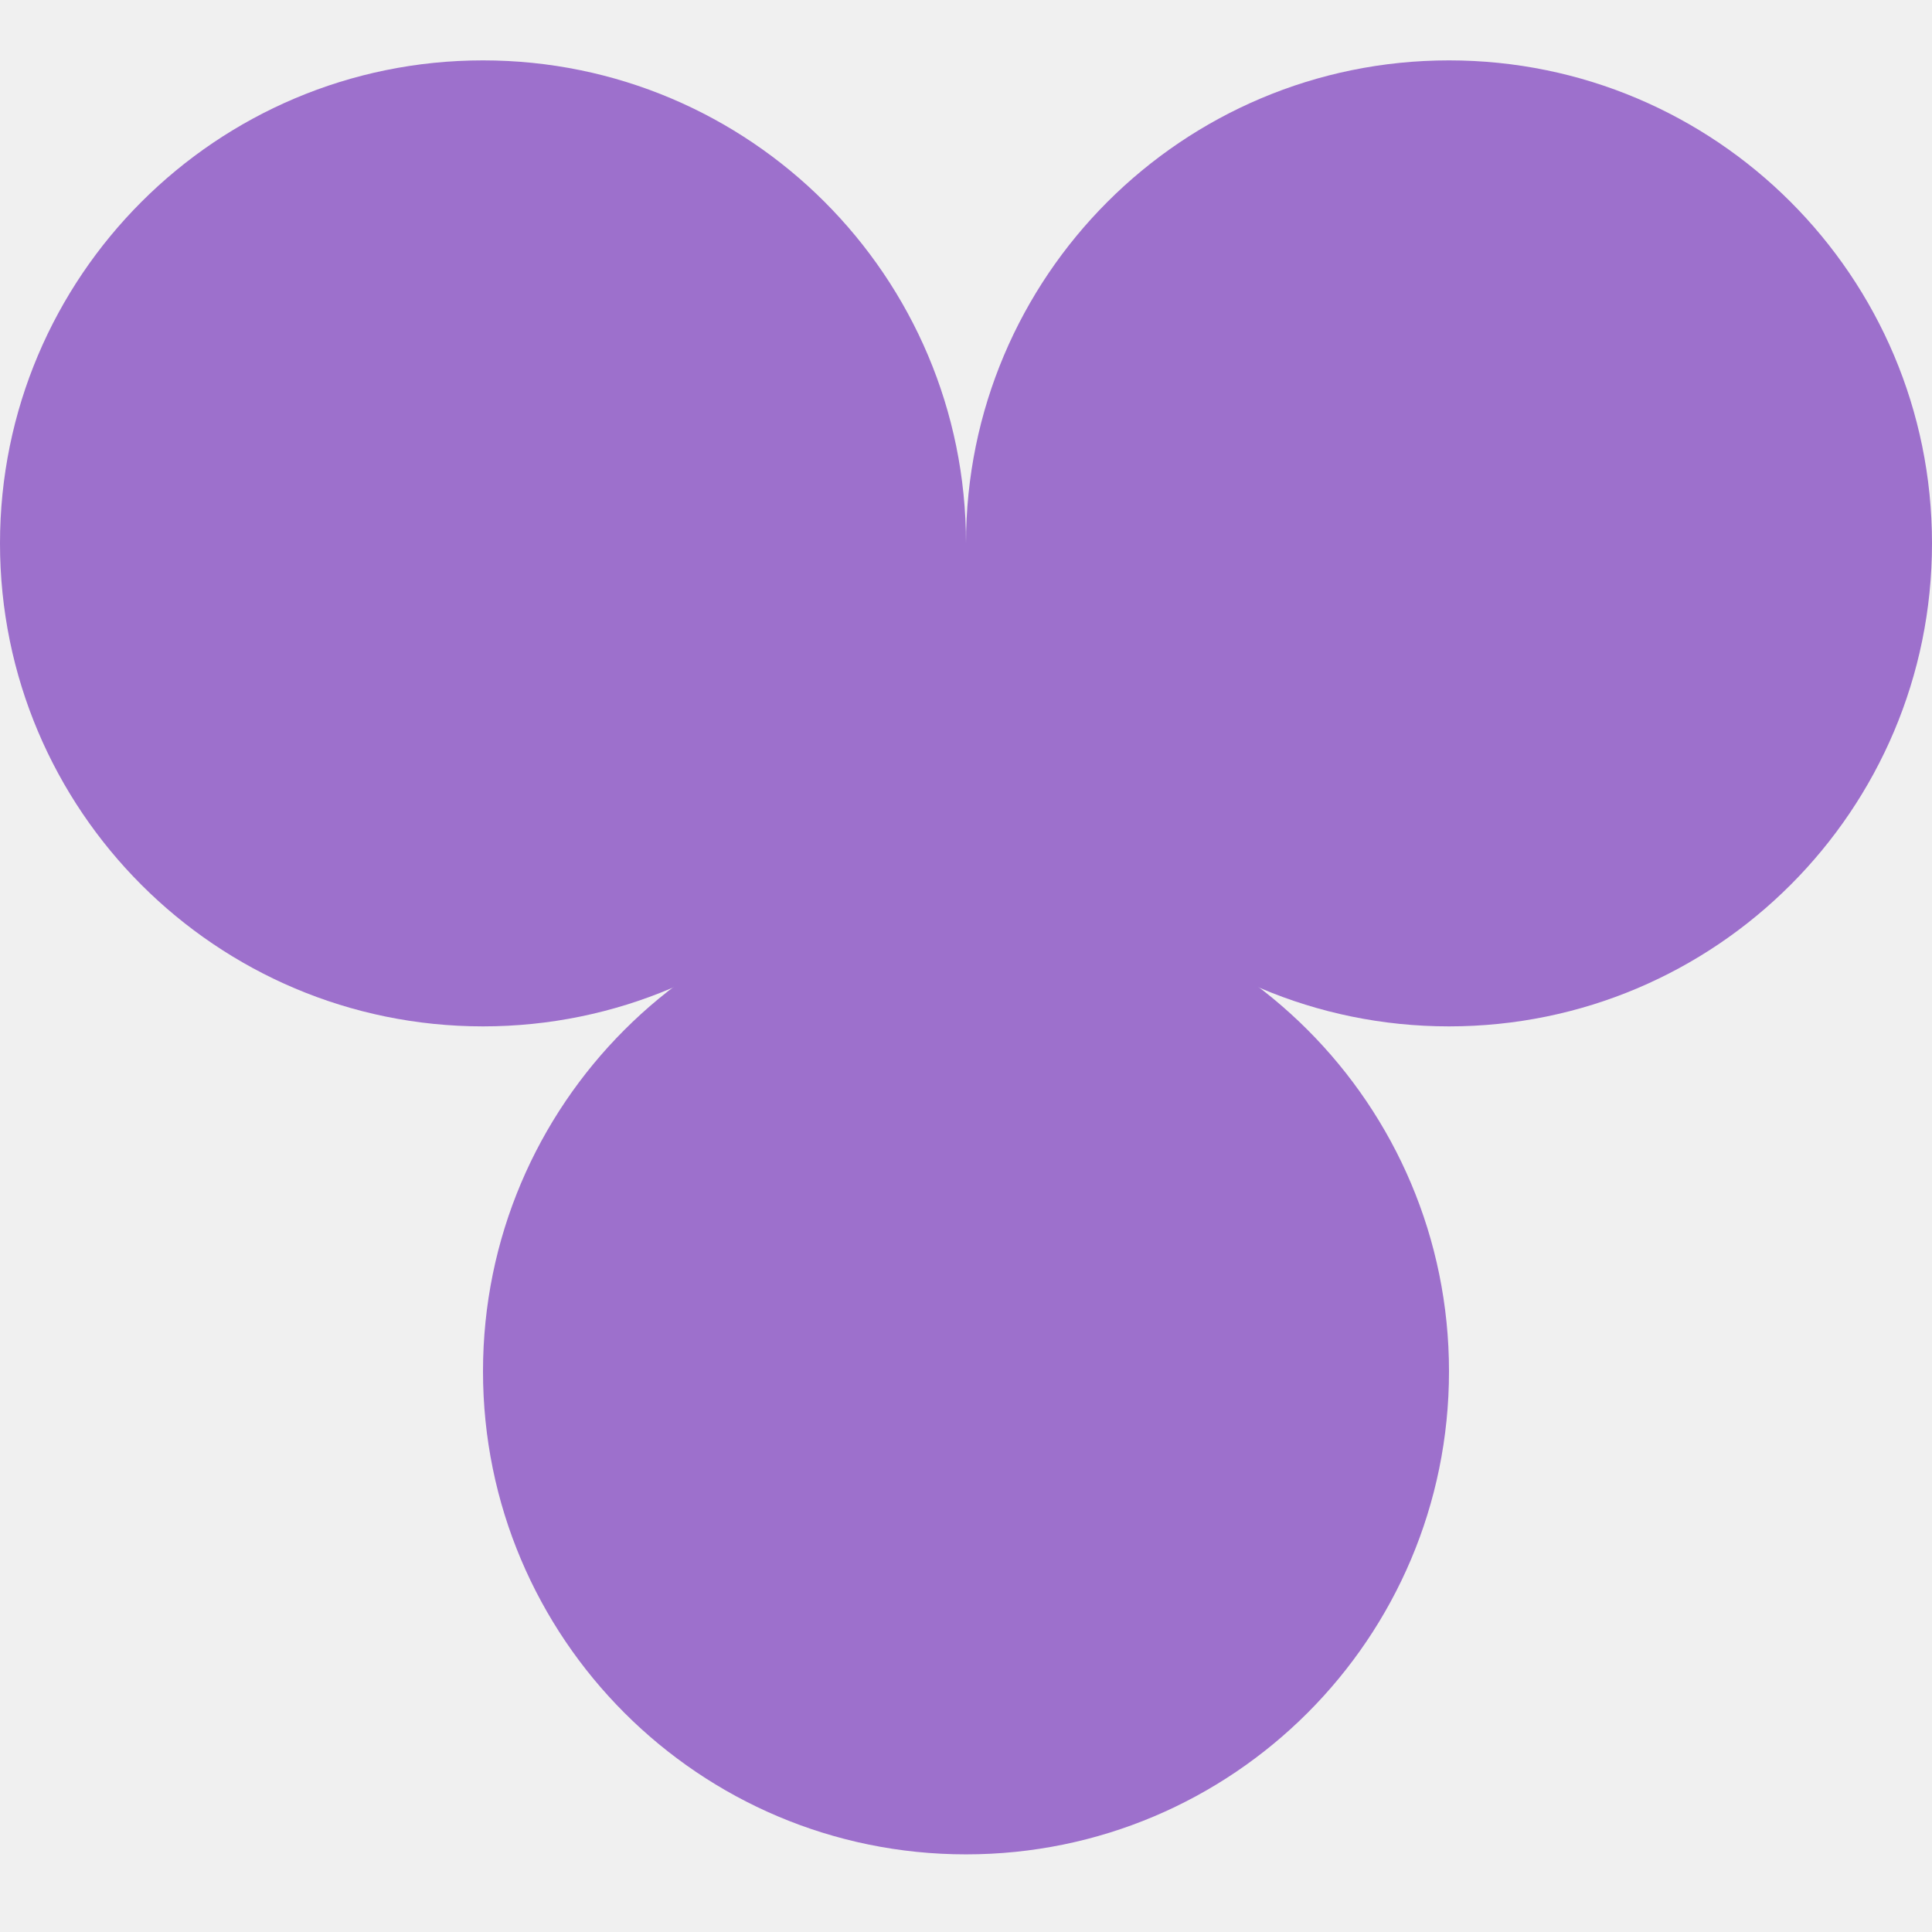
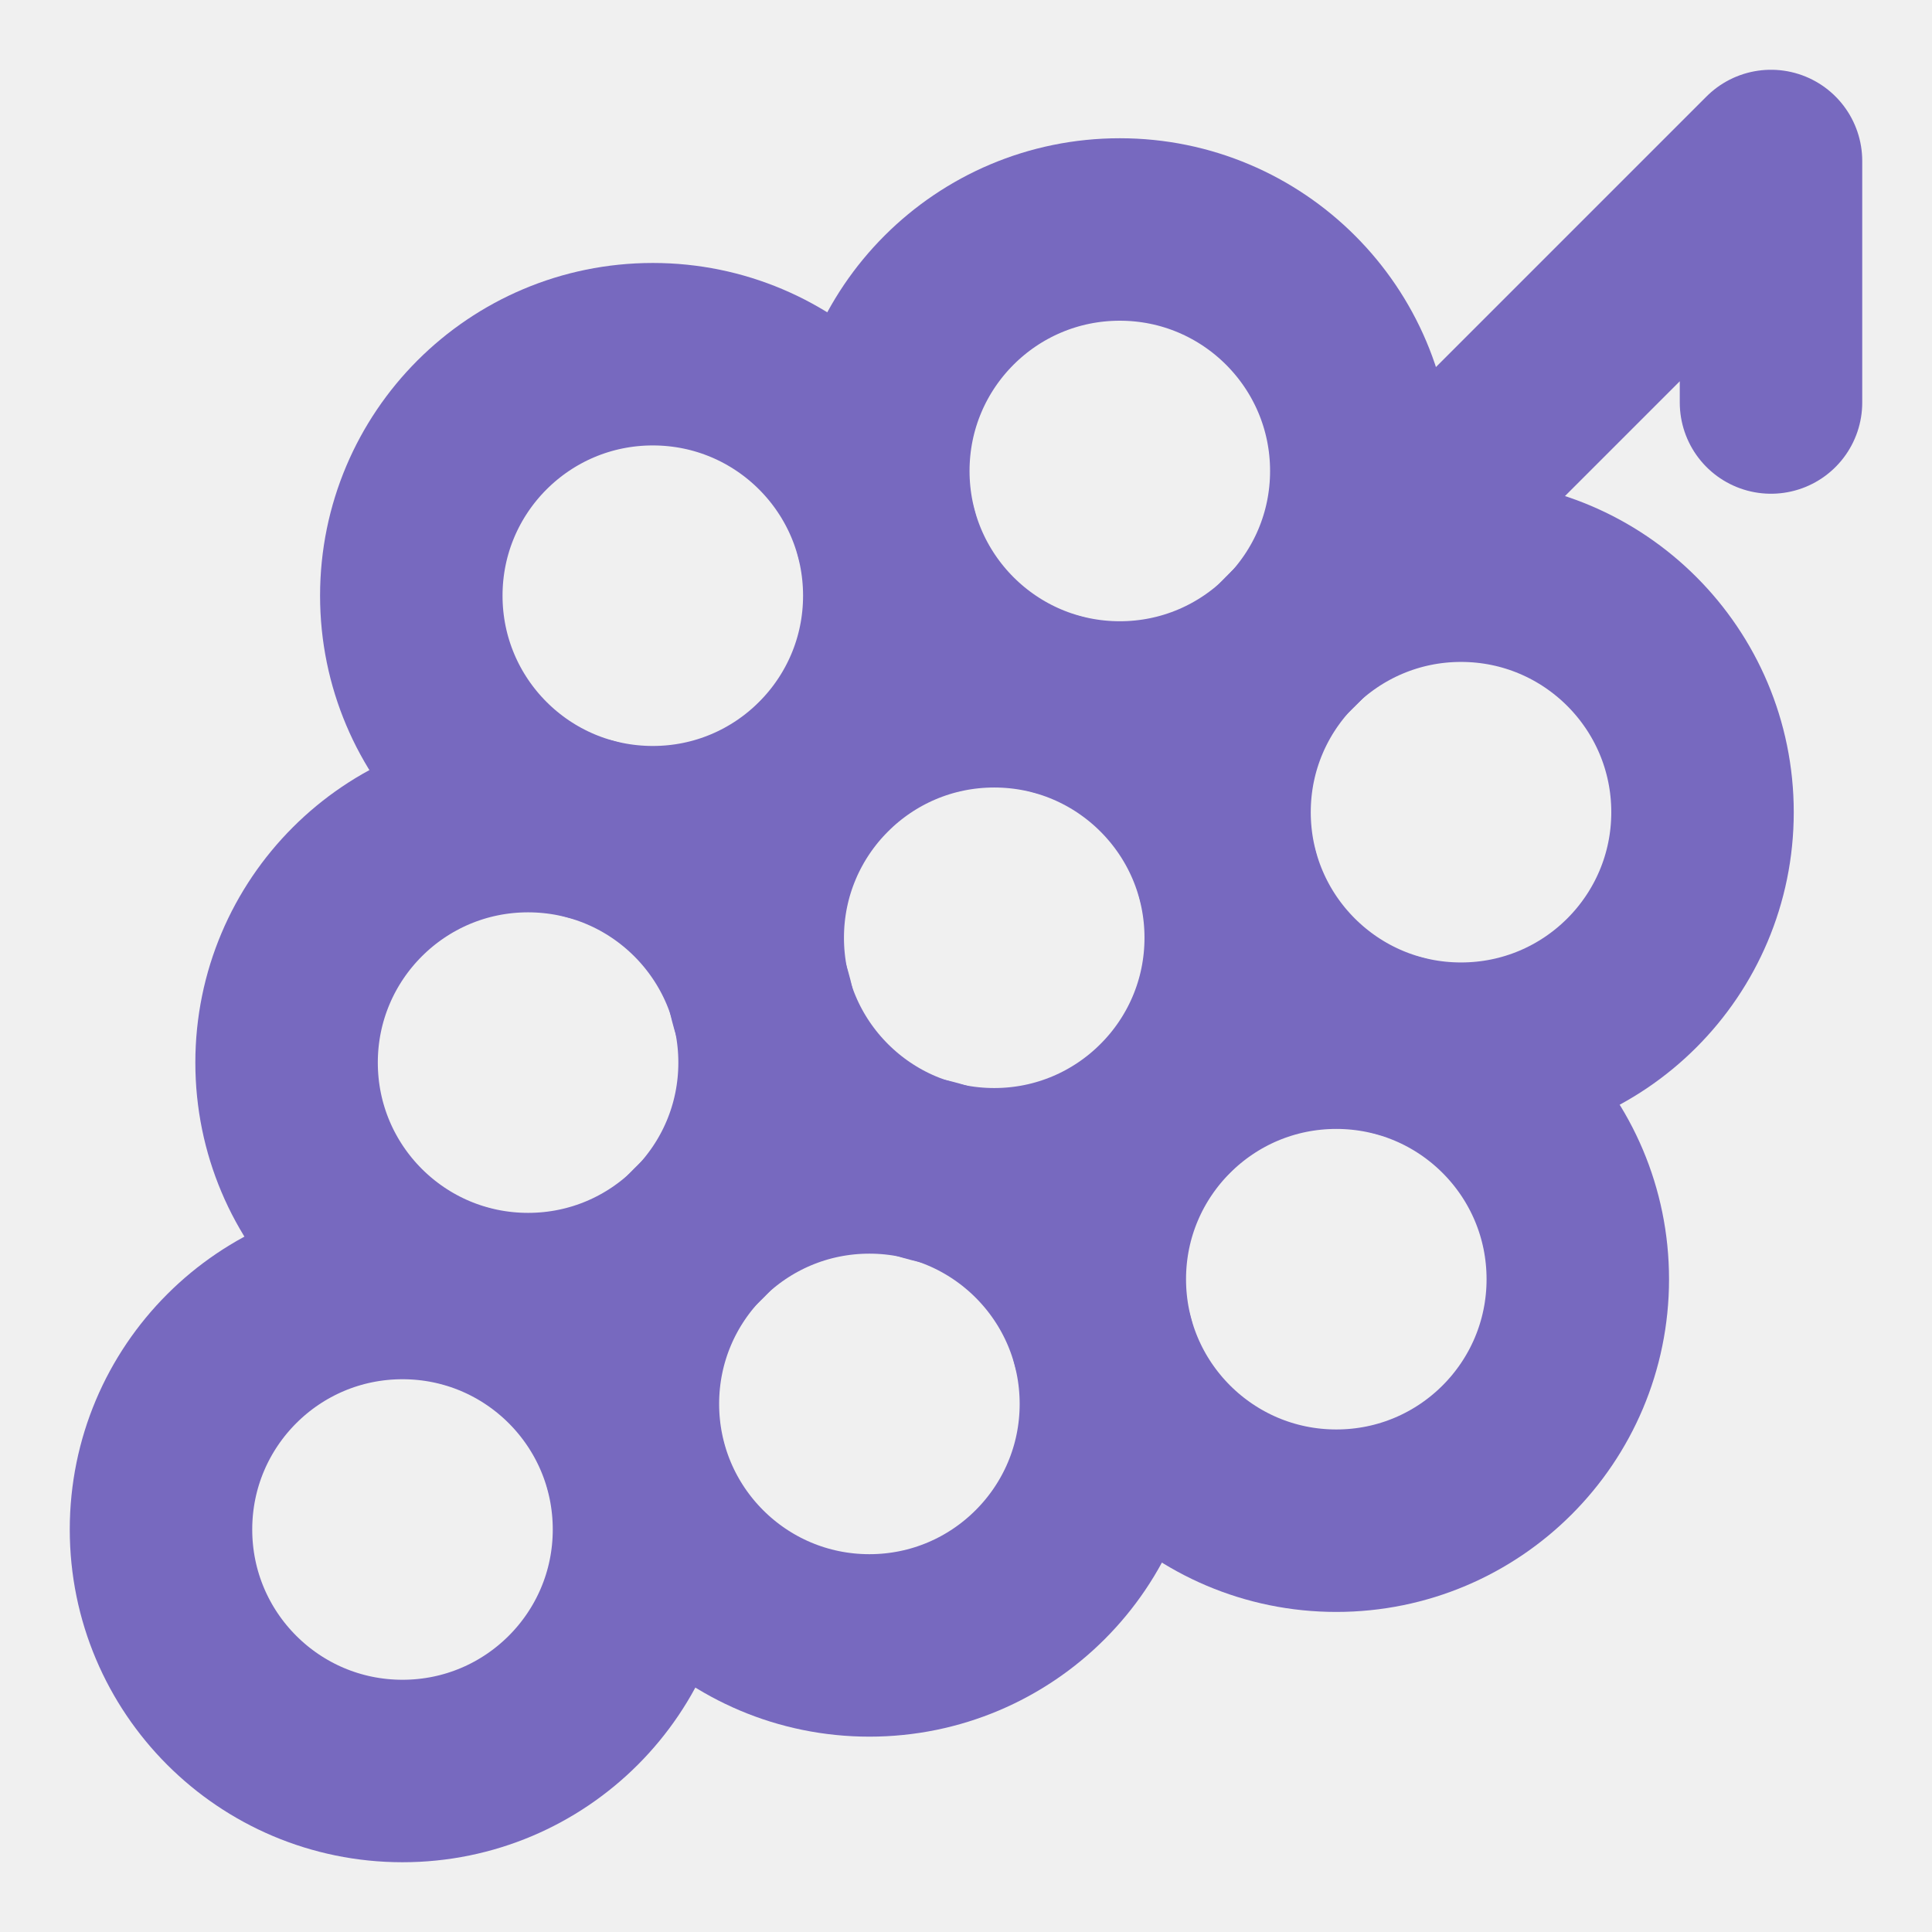
- <svg xmlns="http://www.w3.org/2000/svg" width="64" height="64" viewBox="0 0 64 64" fill="none">
-   <ellipse cx="32" cy="45.429" rx="16" ry="16" transform="rotate(180 32 45.4286)" fill="#9D70CC" />
-   <ellipse cx="16" cy="18" rx="16" ry="16" transform="rotate(180 16 18)" fill="#9D70CC" />
-   <ellipse cx="48" cy="18" rx="16" ry="16" transform="rotate(180 48 18)" fill="#9D70CC" />
-   <rect x="22.857" y="18" width="18.286" height="18.286" fill="#9D70CC" />
+ <svg xmlns="http://www.w3.org/2000/svg" width="18" height="18" viewBox="0 0 18 18" fill="none">
+   <g clip-path="url(#clip0_200_1331)">
+     <path d="M16.5 3.75V1.5L12.082 5.918" stroke="#7769BF" stroke-width="1.7" stroke-linecap="round" stroke-linejoin="round" />
+     <path d="M12.45 14.168C13.693 14.168 14.7 13.161 14.7 11.918C14.7 10.675 13.693 9.668 12.45 9.668C11.208 9.668 10.2 10.675 10.2 11.918C10.2 13.161 11.208 14.168 12.45 14.168Z" stroke="#7769BF" stroke-width="1.7" stroke-linecap="round" stroke-linejoin="round" />
+     <path d="M6.082 7.8C7.325 7.8 8.332 6.792 8.332 5.55C8.332 4.307 7.325 3.3 6.082 3.3C4.839 3.3 3.832 4.307 3.832 5.55C3.832 6.792 4.839 7.8 6.082 7.8Z" stroke="#7769BF" stroke-width="1.7" stroke-linecap="round" stroke-linejoin="round" />
+     <path d="M9.263 10.987C10.505 10.987 11.513 9.98 11.513 8.737C11.513 7.495 10.505 6.487 9.263 6.487C8.02 6.487 7.013 7.495 7.013 8.737C7.013 9.98 8.02 10.987 9.263 10.987Z" stroke="#7769BF" stroke-width="1.7" stroke-linecap="round" stroke-linejoin="round" />
+     <path d="M10.433 6.638C11.675 6.638 12.683 5.63 12.683 4.388C12.683 3.145 11.675 2.138 10.433 2.138C9.19 2.138 8.183 3.145 8.183 4.388C8.183 5.63 9.19 6.638 10.433 6.638Z" stroke="#7769BF" stroke-width="1.7" stroke-linecap="round" stroke-linejoin="round" />
+     <path d="M13.612 9.817C14.855 9.817 15.862 8.81 15.862 7.567C15.862 6.325 14.855 5.317 13.612 5.317C12.37 5.317 11.362 6.325 11.362 7.567C11.362 8.81 12.37 9.817 13.612 9.817Z" stroke="#7769BF" stroke-width="1.7" stroke-linecap="round" stroke-linejoin="round" />
+     <path d="M4.92 12.15C6.163 12.15 7.17 11.143 7.17 9.9C7.17 8.658 6.163 7.65 4.92 7.65C3.677 7.65 2.67 8.658 2.67 9.9C2.67 11.143 3.677 12.15 4.92 12.15Z" stroke="#7769BF" stroke-width="1.7" stroke-linecap="round" stroke-linejoin="round" />
+     <path d="M8.1 15.33C9.342 15.33 10.35 14.323 10.35 13.08C10.35 11.837 9.342 10.83 8.1 10.83C6.857 10.83 5.85 11.837 5.85 13.08C5.85 14.323 6.857 15.33 8.1 15.33Z" stroke="#7769BF" stroke-width="1.7" stroke-linecap="round" stroke-linejoin="round" />
+     <path d="M3.75 16.5C4.993 16.5 6 15.493 6 14.25C6 13.007 4.993 12 3.75 12C2.507 12 1.5 13.007 1.5 14.25C1.5 15.493 2.507 16.5 3.75 16.5Z" stroke="#7769BF" stroke-width="1.7" stroke-linecap="round" stroke-linejoin="round" />
+   </g>
+   <defs>
+     <clipPath id="clip0_200_1331">
+       <rect width="18" height="18" fill="white" />
+     </clipPath>
+   </defs>
</svg>
